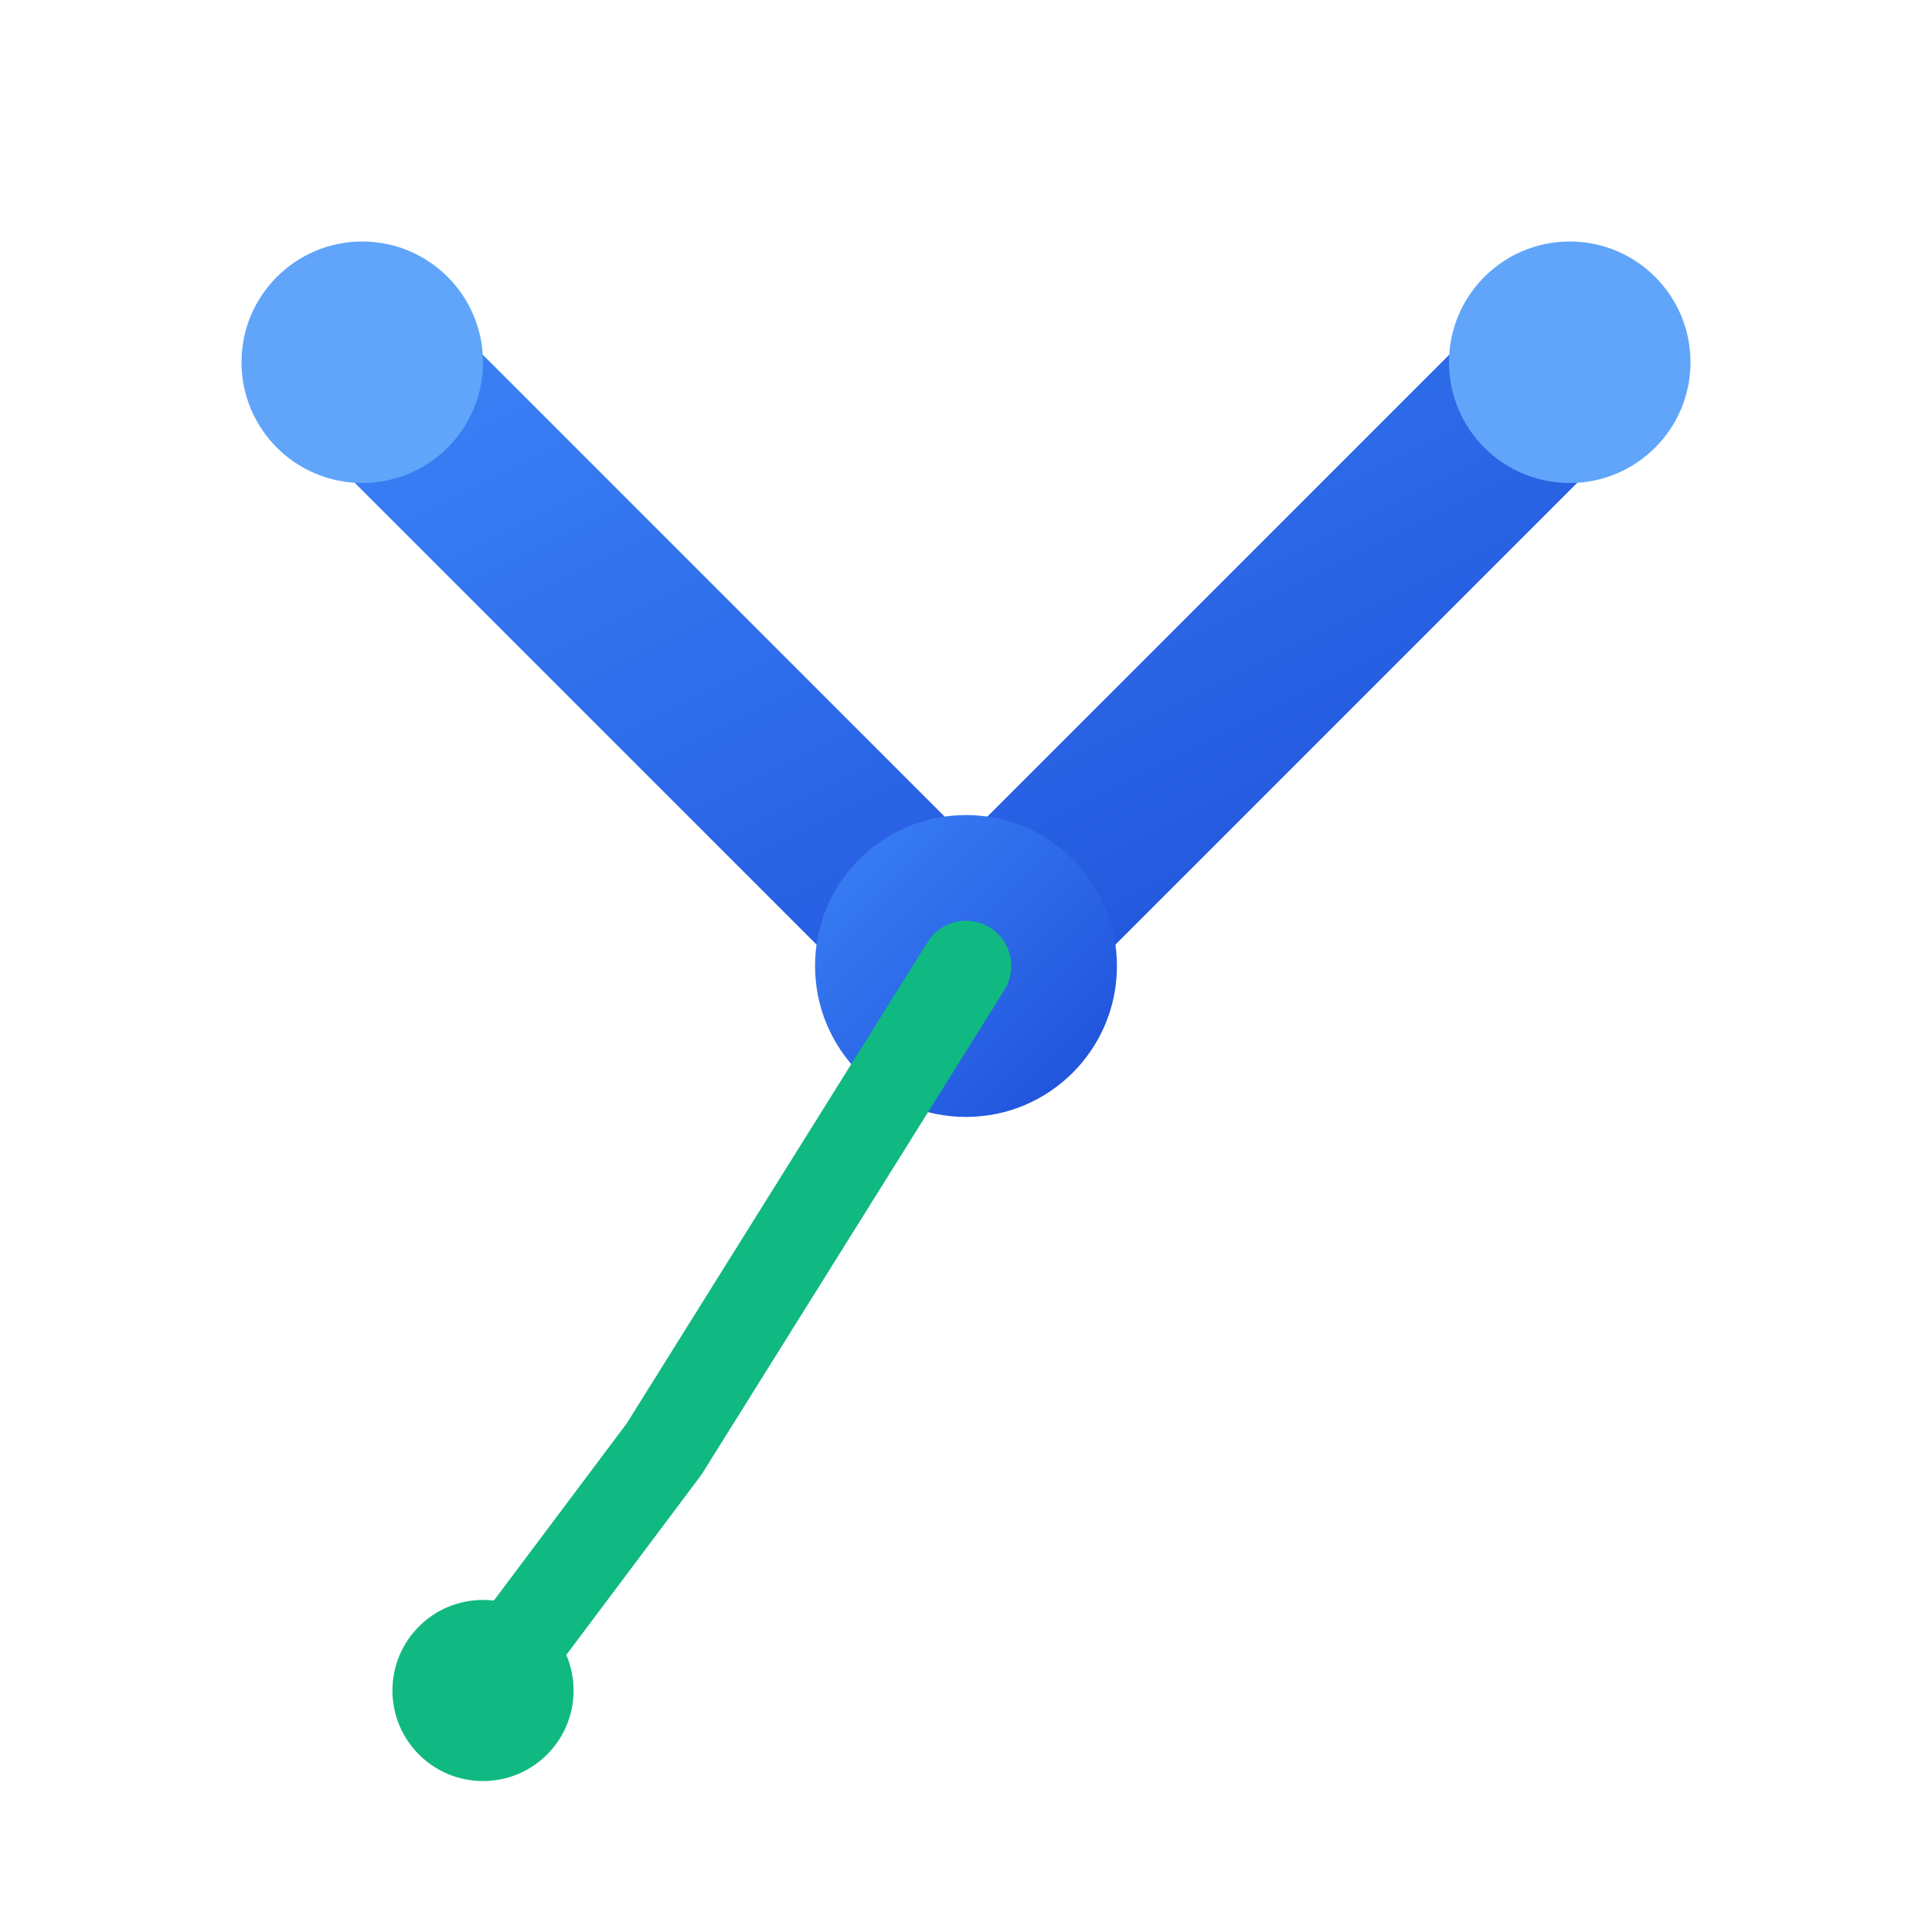
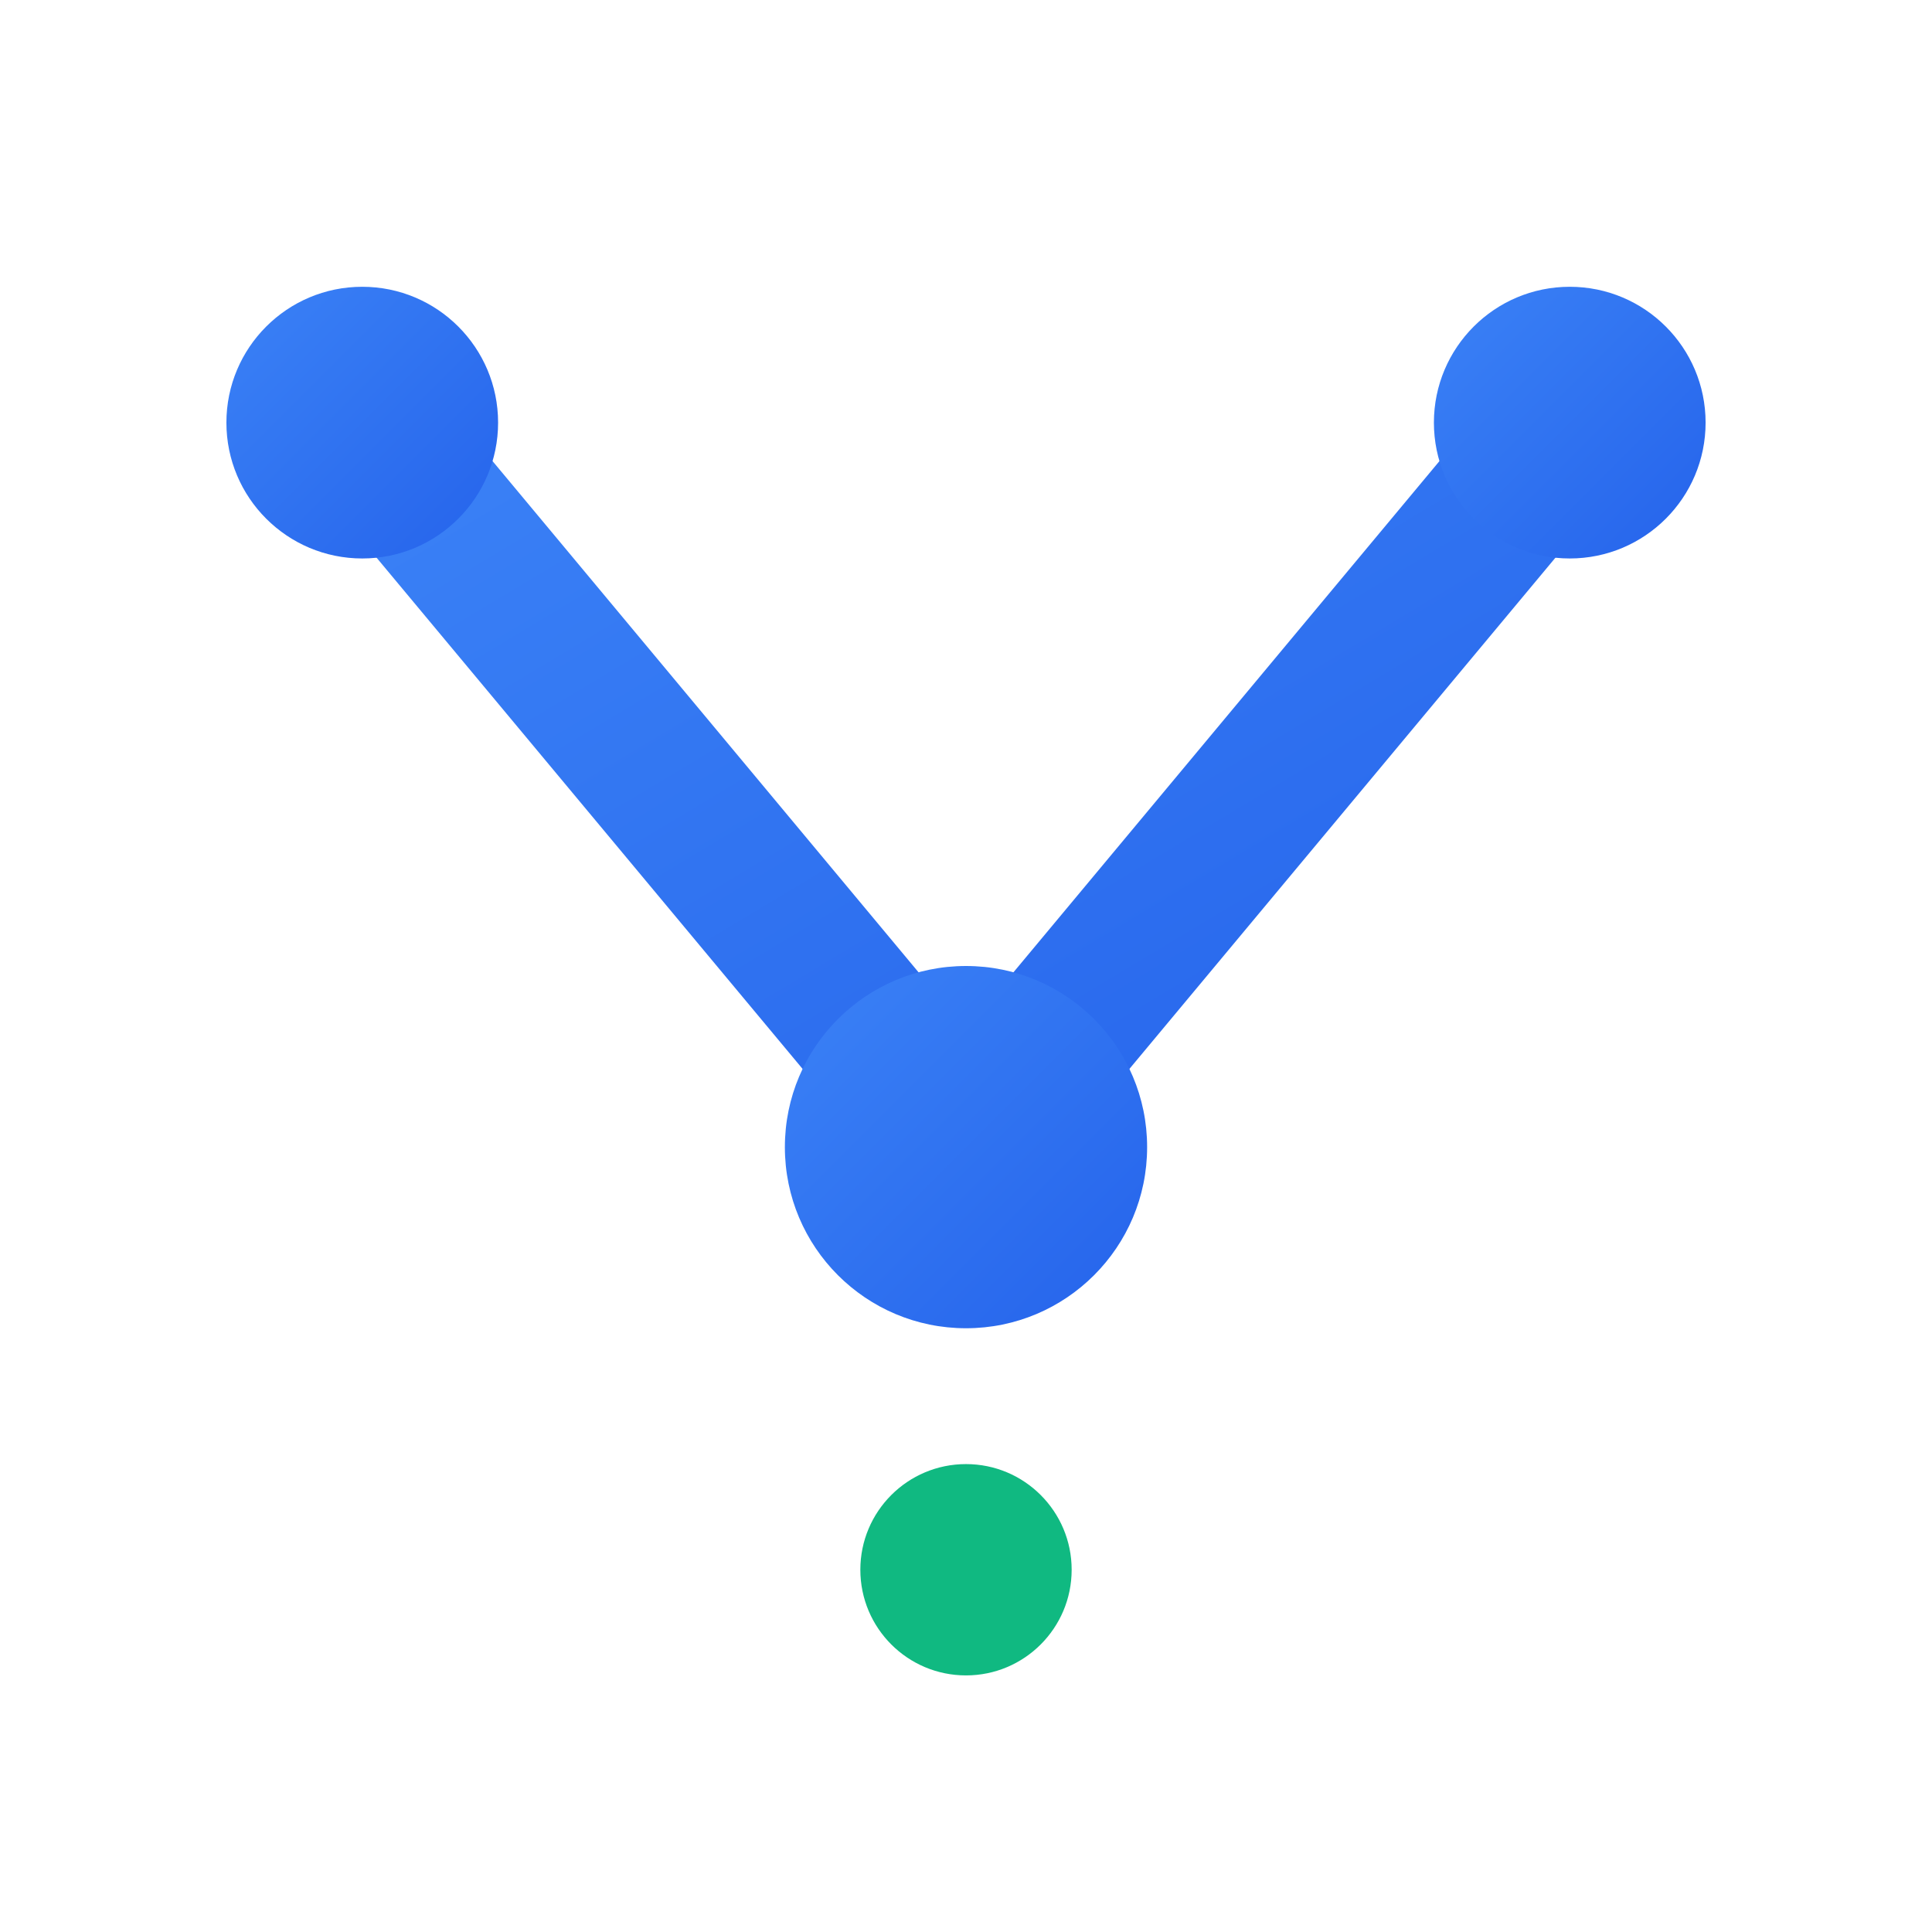
<svg xmlns="http://www.w3.org/2000/svg" viewBox="0 0 64 64">
  <defs>
-     <linearGradient id="iconGradient" x1="0%" y1="0%" x2="100%" y2="100%">
+     <linearGradient id="g" x1="0%" y1="0%" x2="100%" y2="100%">
      <stop offset="0%" style="stop-color:#3b82f6" />
-       <stop offset="100%" style="stop-color:#1d4ed8" />
+       <stop offset="100%" style="stop-color:#2563eb" />
    </linearGradient>
  </defs>
-   <path d="M 12 12 L 32 32 L 52 12" stroke="url(#iconGradient)" stroke-width="6" stroke-linecap="round" stroke-linejoin="round" fill="none" />
-   <circle cx="32" cy="32" r="5" fill="url(#iconGradient)" />
-   <path d="M 32 32 L 22 48 L 16 56" stroke="#10b981" stroke-width="3" stroke-linecap="round" stroke-linejoin="round" fill="none" />
-   <circle cx="16" cy="56" r="3" fill="#10b981" />
-   <circle cx="12" cy="12" r="4" fill="#60a5fa" />
-   <circle cx="52" cy="12" r="4" fill="#60a5fa" />
+   <path d="M 12 14 L 32 38 L 52 14" stroke="url(#g)" stroke-width="5" stroke-linecap="round" stroke-linejoin="round" fill="none" />
+   <path d="M 32 38 L 32 52" stroke="url(#g)" stroke-width="5" stroke-linecap="round" />
+   <circle cx="12" cy="14" r="4.5" fill="url(#g)" />
+   <circle cx="52" cy="14" r="4.5" fill="url(#g)" />
+   <circle cx="32" cy="38" r="6" fill="url(#g)" />
+   <circle cx="32" cy="52" r="3.5" fill="#10b981" />
</svg>
